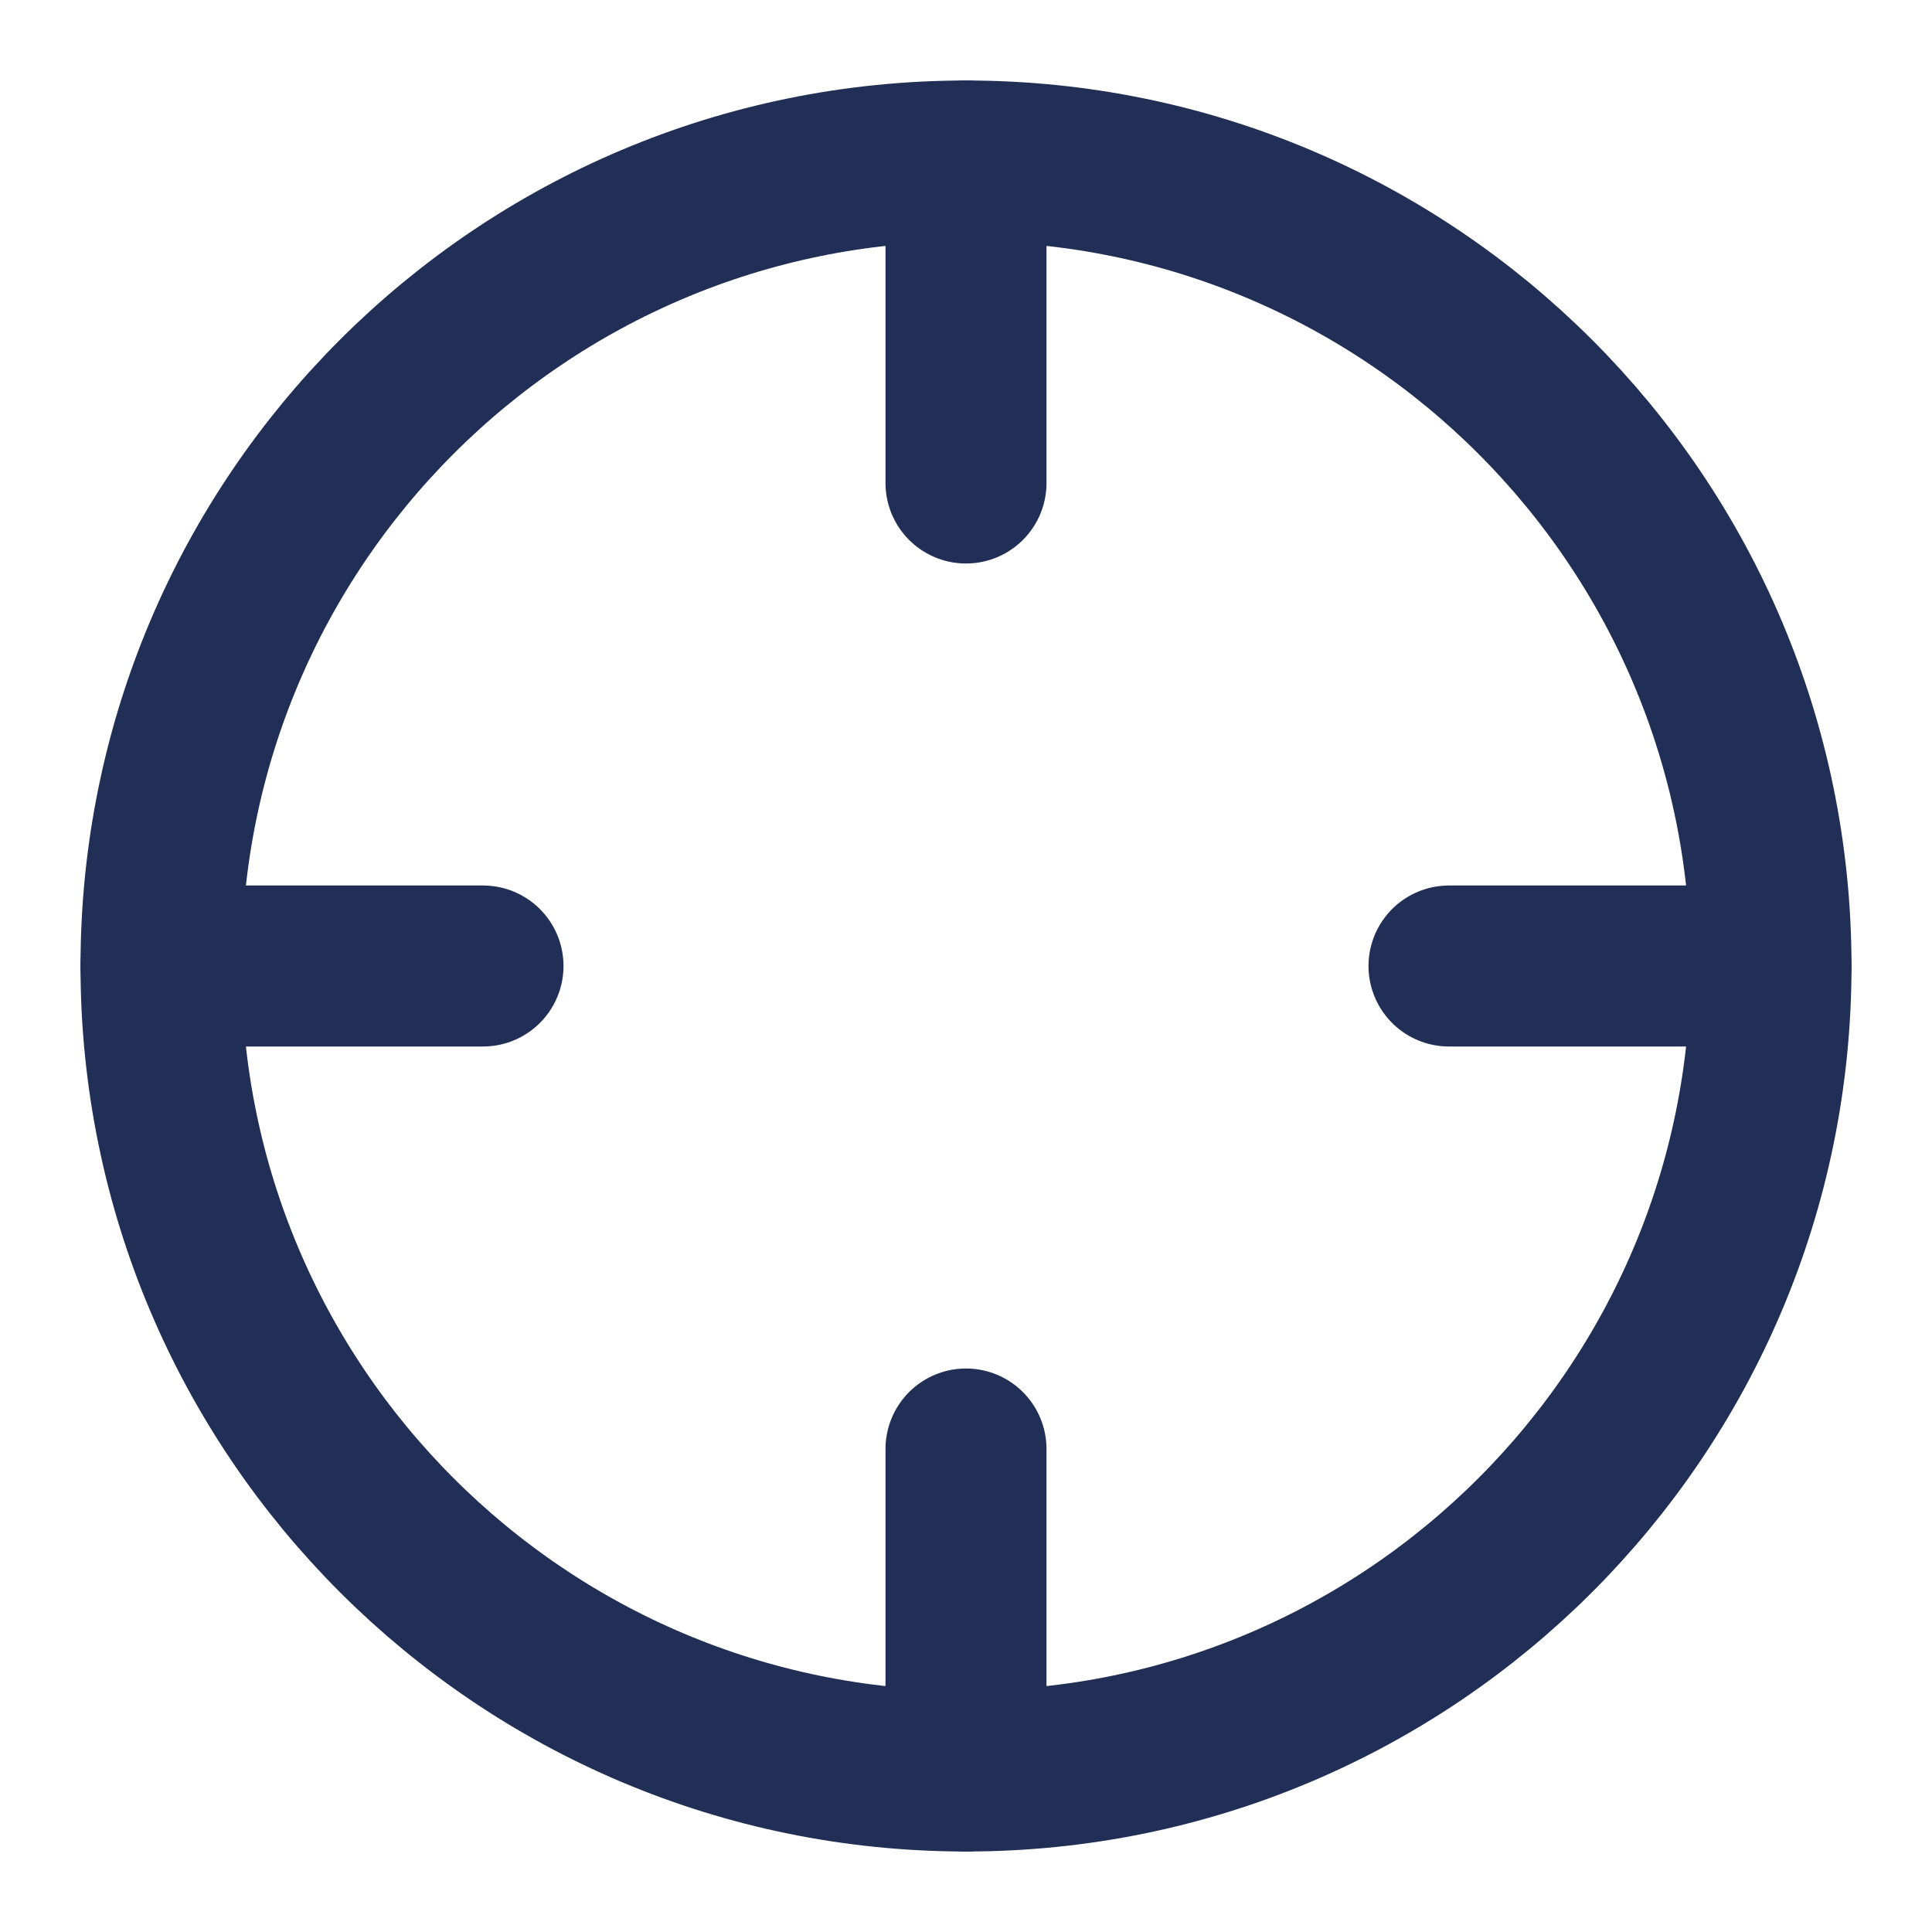
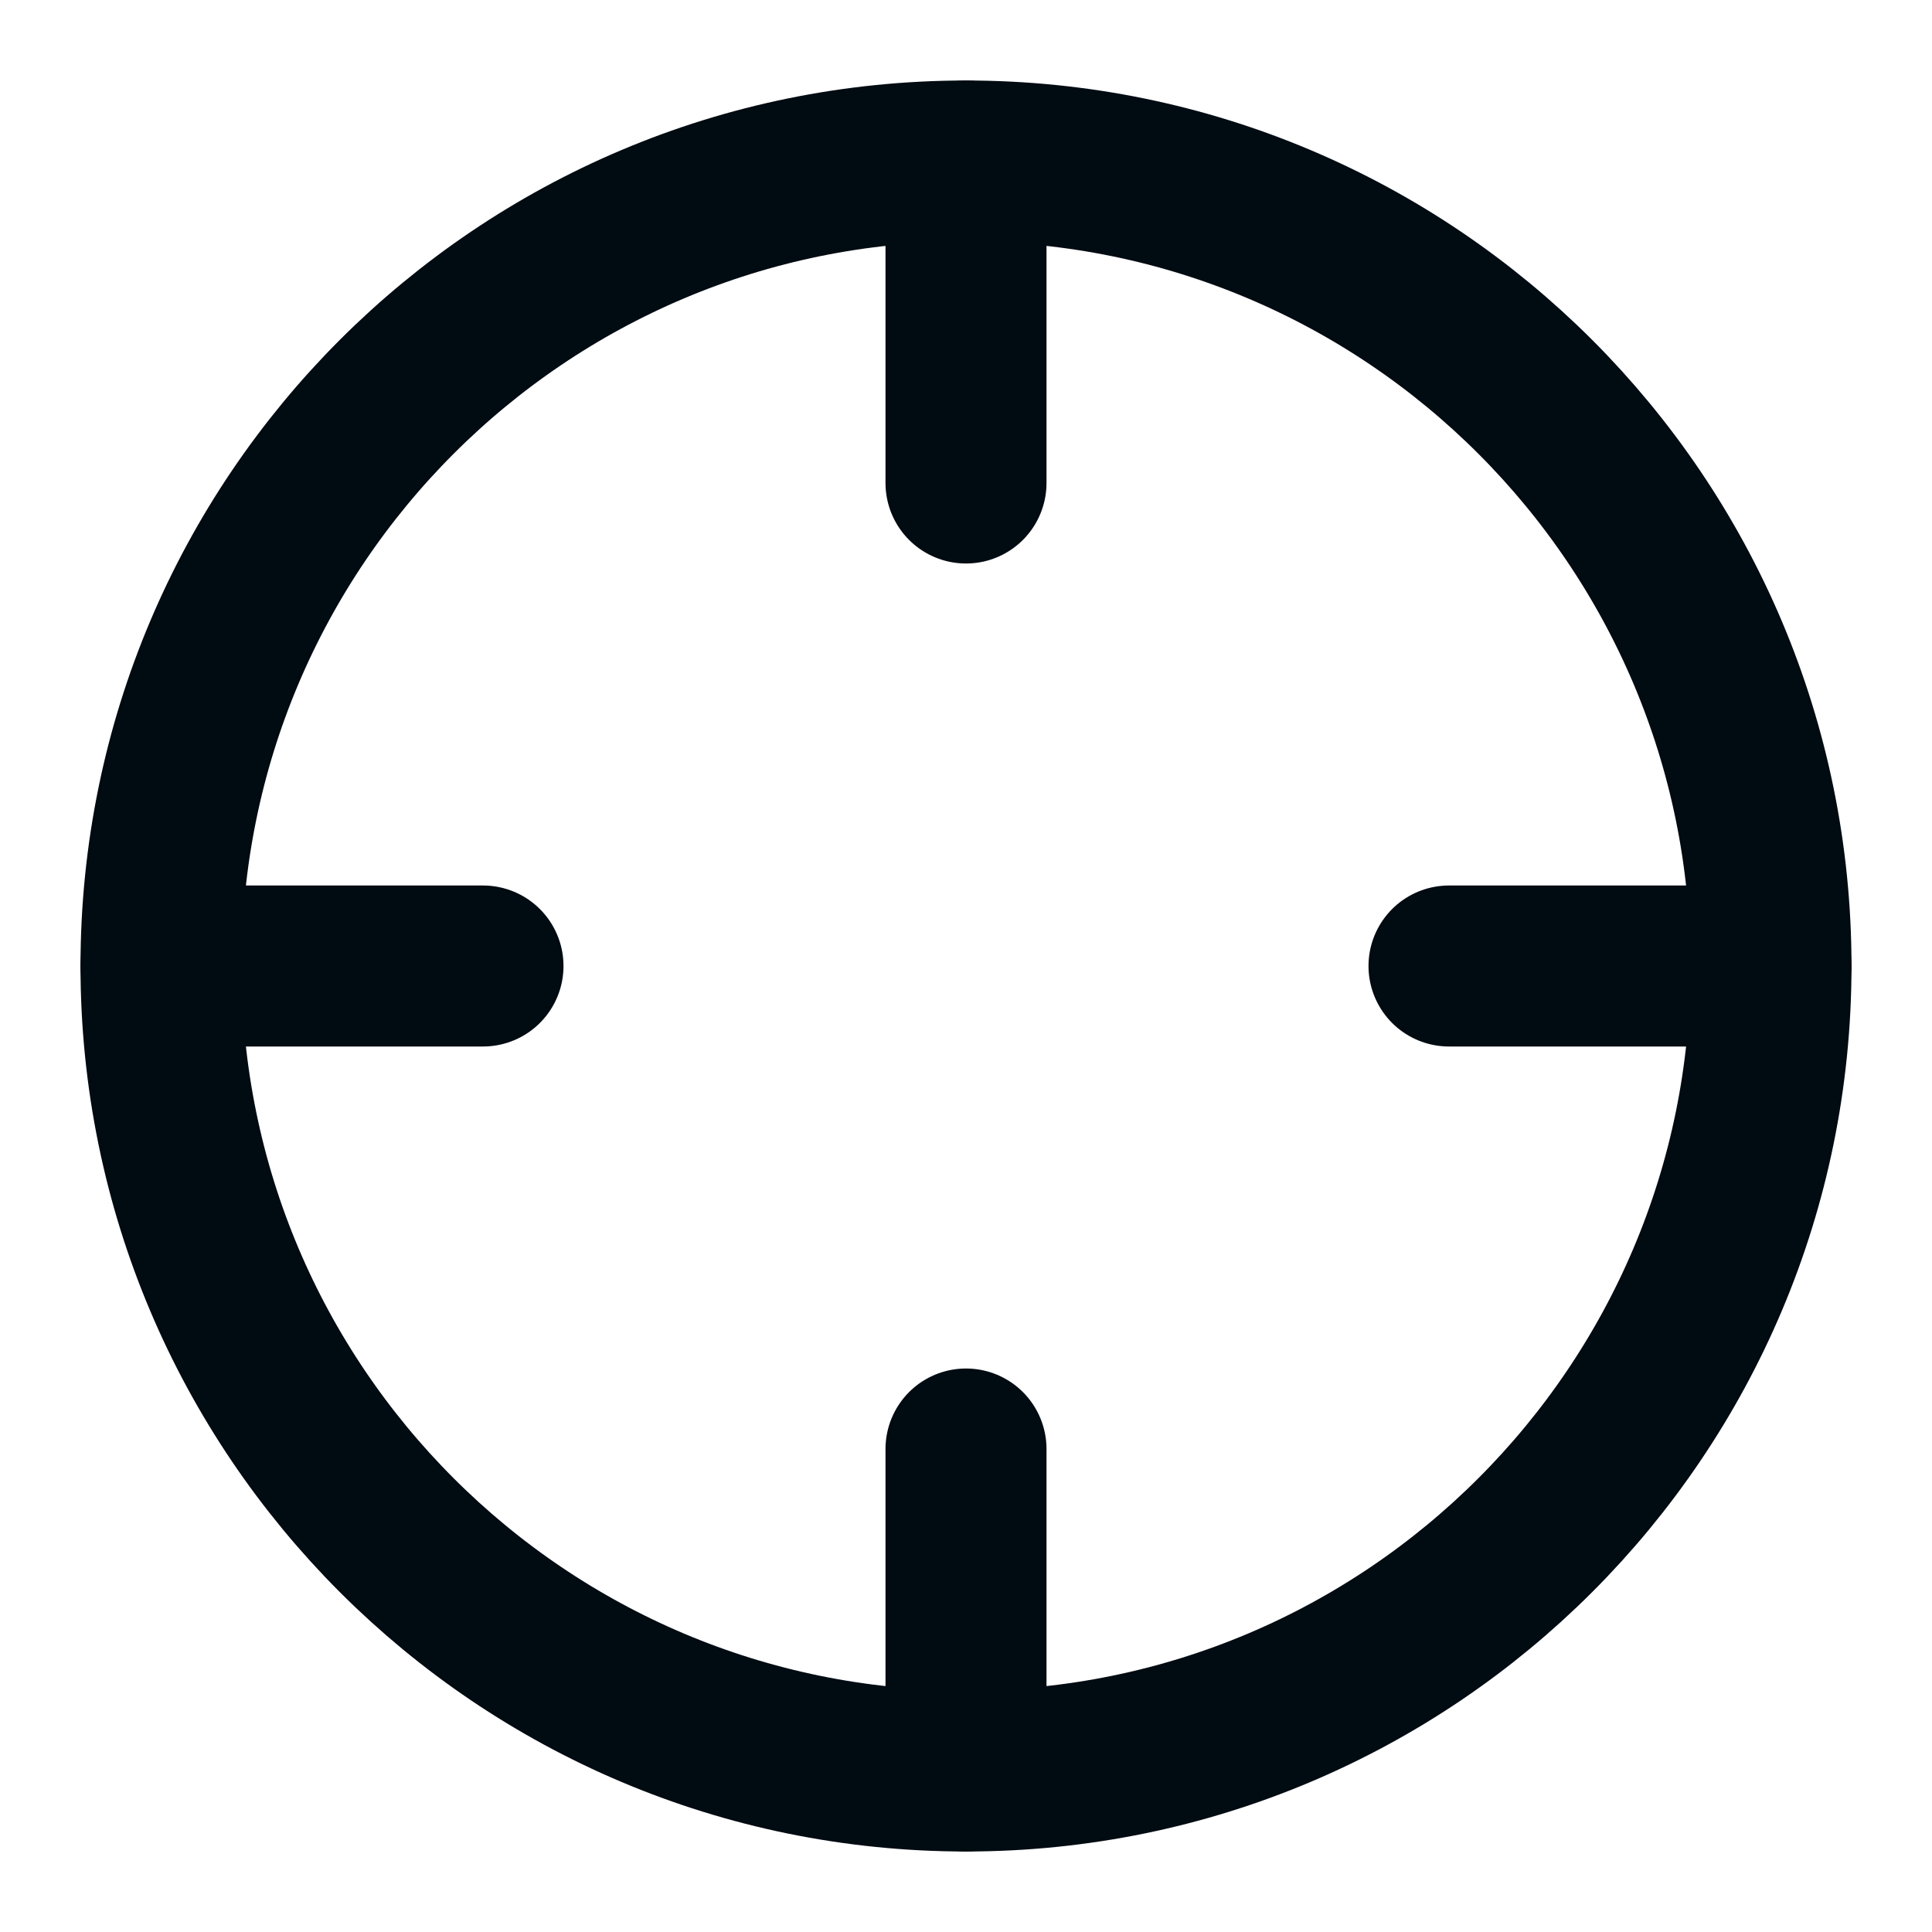
- <svg xmlns="http://www.w3.org/2000/svg" width="44" height="44" viewBox="0 0 24 24" fill="none" stroke="#212f56" stroke-width="2" stroke-linecap="round" stroke-linejoin="round" class="feather feather-crosshair">
+ <svg xmlns="http://www.w3.org/2000/svg" width="44" height="44" viewBox="0 0 24 24" fill="none" stroke="#010b12" stroke-width="2" stroke-linecap="round" stroke-linejoin="round" class="feather feather-crosshair">
  <circle cx="12" cy="12" r="10" />
  <line x1="22" y1="12" x2="18" y2="12" />
  <line x1="6" y1="12" x2="2" y2="12" />
  <line x1="12" y1="6" x2="12" y2="2" />
  <line x1="12" y1="22" x2="12" y2="18" />
</svg>
